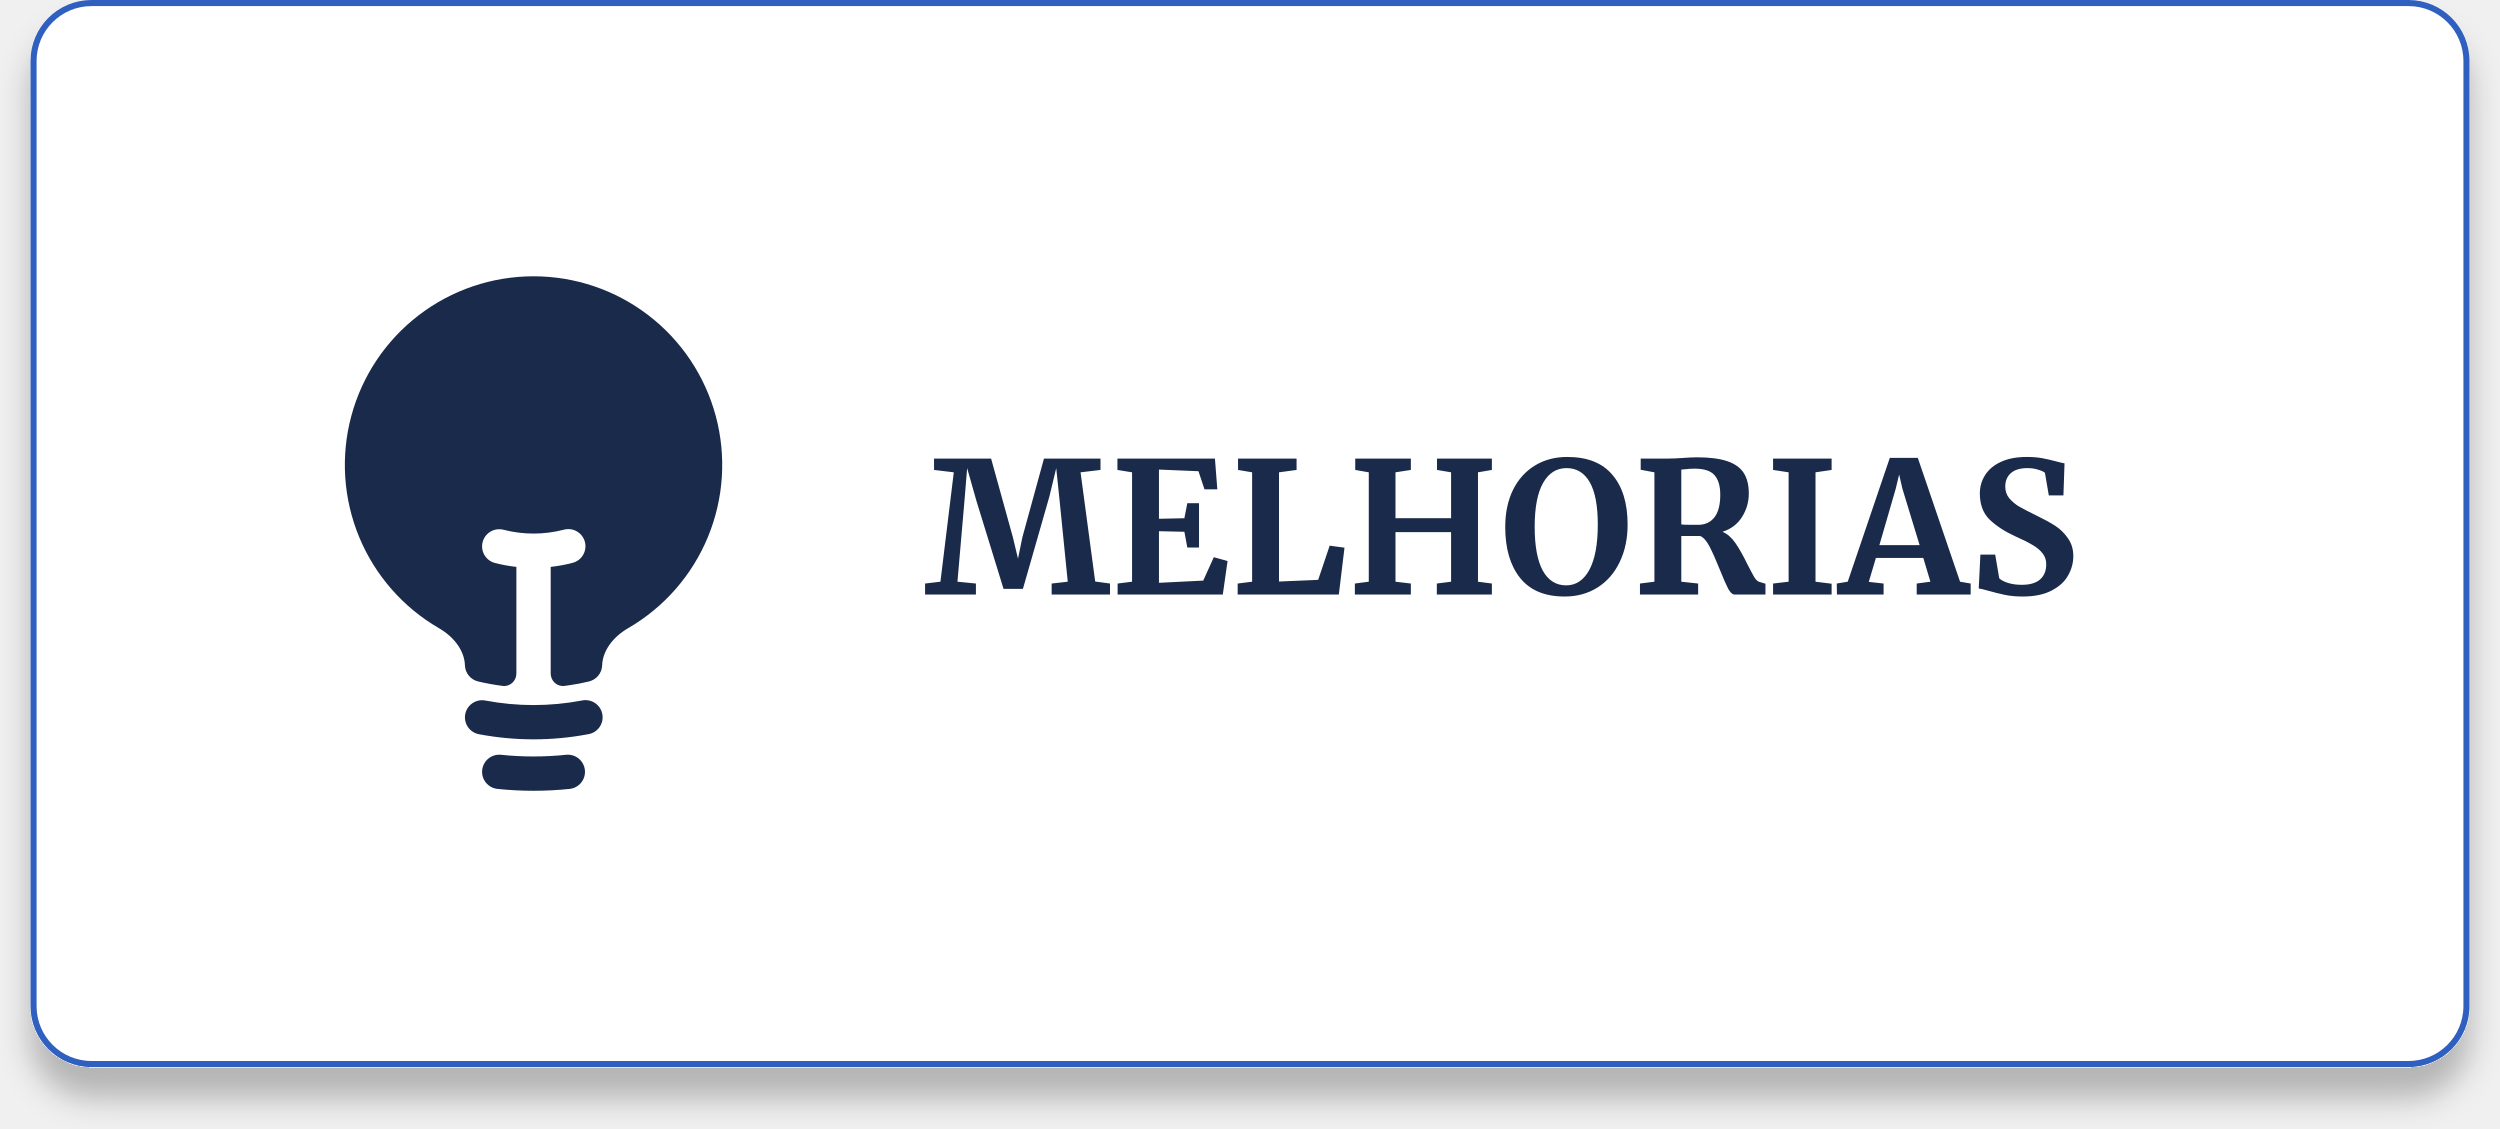
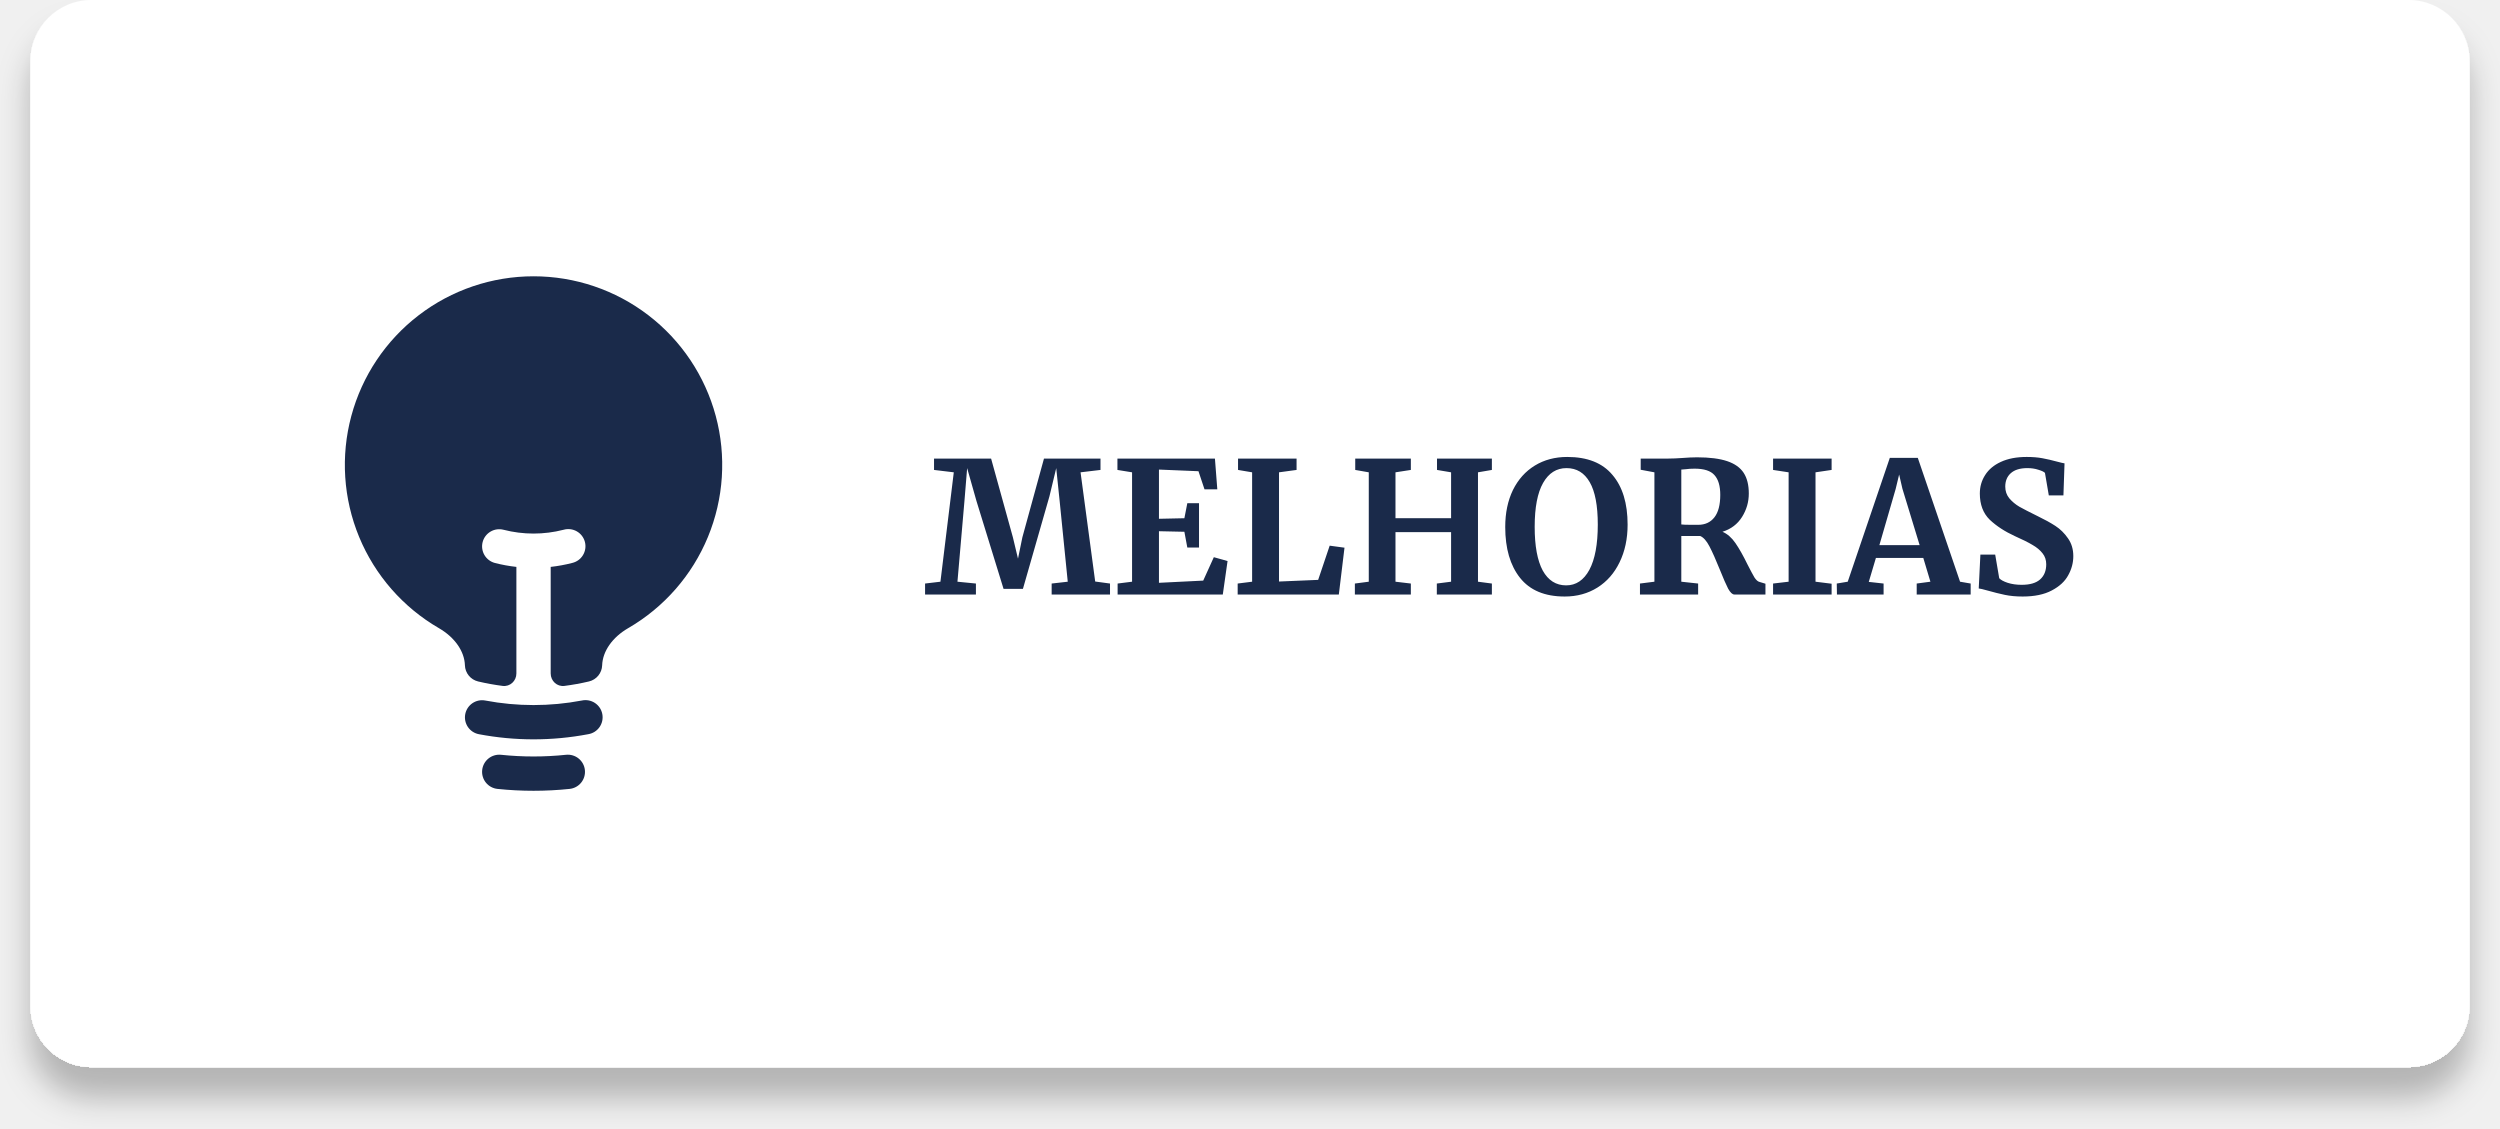
<svg xmlns="http://www.w3.org/2000/svg" width="328" height="148" viewBox="0 0 328 148" fill="none">
  <g filter="url(#filter0_d_632_120)">
    <rect x="4" width="320" height="140" rx="8" fill="white" />
-     <rect x="4.4" y="0.4" width="319.2" height="139.2" rx="7.6" stroke="#3060BF" stroke-width="0.8" />
  </g>
  <path d="M125.137 61.968L122.545 61.656V60.168H130.033L132.889 70.488L133.561 73.296L134.137 70.488L136.969 60.168H144.385V61.656L141.769 61.968L143.689 76.296L145.633 76.56V78H137.977V76.56L140.089 76.32L139.033 65.808L138.577 61.416L137.689 65.112L134.209 77.256H131.665L128.113 65.736L126.889 61.416L126.529 65.808L125.617 76.32L128.041 76.56V78H121.369V76.56L123.385 76.32L125.137 61.968ZM148.527 61.968L146.607 61.656V60.168H159.399L159.711 64.2H158.031L157.239 61.824L152.055 61.608V68.064L155.391 67.992L155.775 66.024H157.311V71.832H155.775L155.391 69.768L152.055 69.696V76.464L157.863 76.176L159.255 73.104L161.055 73.608L160.431 78H146.631V76.56L148.527 76.32V61.968ZM164.278 61.968L162.43 61.656V60.168H170.11V61.656L167.806 61.968V76.296L172.942 76.08L174.454 71.592L176.398 71.856L175.654 78H162.382V76.56L164.278 76.32V61.968ZM179.583 61.968L177.807 61.656V60.168H185.103V61.656L183.087 61.968V67.992H190.383V61.968L188.535 61.656V60.168H195.735V61.656L193.911 61.968V76.32L195.735 76.56V78H188.511V76.56L190.383 76.32V69.816H183.087V76.32L185.103 76.56V78H177.759V76.56L179.583 76.32V61.968ZM205.286 78.264C202.678 78.264 200.726 77.448 199.43 75.816C198.134 74.184 197.486 71.96 197.486 69.144C197.486 67.304 197.822 65.688 198.494 64.296C199.182 62.904 200.142 61.832 201.374 61.08C202.606 60.328 204.022 59.952 205.622 59.952C208.262 59.952 210.238 60.736 211.55 62.304C212.878 63.856 213.542 66.032 213.542 68.832C213.542 70.688 213.19 72.336 212.486 73.776C211.798 75.2 210.83 76.304 209.582 77.088C208.334 77.872 206.902 78.264 205.286 78.264ZM205.526 61.416C204.214 61.416 203.19 62.064 202.454 63.36C201.718 64.656 201.35 66.576 201.35 69.12C201.35 71.632 201.702 73.544 202.406 74.856C203.126 76.152 204.15 76.8 205.478 76.8C206.774 76.8 207.79 76.12 208.526 74.76C209.262 73.384 209.63 71.408 209.63 68.832C209.63 66.336 209.278 64.48 208.574 63.264C207.87 62.032 206.854 61.416 205.526 61.416ZM215.163 76.56L217.059 76.32V61.968L215.259 61.632V60.168H218.739C219.043 60.168 219.379 60.16 219.747 60.144C220.115 60.128 220.395 60.112 220.587 60.096C221.419 60.032 222.107 60 222.651 60C224.299 60 225.619 60.168 226.611 60.504C227.603 60.84 228.323 61.352 228.771 62.04C229.219 62.728 229.443 63.632 229.443 64.752C229.443 65.856 229.147 66.88 228.555 67.824C227.963 68.768 227.107 69.416 225.987 69.768C226.627 70.04 227.195 70.536 227.691 71.256C228.187 71.976 228.715 72.912 229.275 74.064C229.675 74.848 229.979 75.416 230.187 75.768C230.411 76.104 230.627 76.296 230.835 76.344L231.627 76.584V78H227.547C227.291 78 227.019 77.744 226.731 77.232C226.459 76.704 226.099 75.88 225.651 74.76C225.123 73.448 224.667 72.424 224.283 71.688C223.899 70.952 223.491 70.496 223.059 70.32H220.587V76.32L222.795 76.56V78H215.163V76.56ZM222.795 68.856C223.707 68.856 224.419 68.528 224.931 67.872C225.443 67.216 225.699 66.232 225.699 64.92C225.699 63.752 225.443 62.888 224.931 62.328C224.435 61.768 223.571 61.488 222.339 61.488C221.891 61.488 221.507 61.512 221.187 61.56C220.883 61.592 220.683 61.608 220.587 61.608V68.808C220.779 68.84 221.243 68.856 221.979 68.856H222.795ZM234.667 61.968L232.627 61.656V60.168H240.307V61.656L238.195 61.968V76.32L240.307 76.584V78H232.627V76.56L234.667 76.32V61.968ZM247.943 60.072H251.615L257.159 76.32L258.551 76.56V78H251.471V76.56L253.271 76.32L252.335 73.2H246.119L245.183 76.344L247.127 76.56V78H241.007L240.983 76.56L242.423 76.32L247.943 60.072ZM249.599 64.128L249.167 62.256L248.711 64.152L246.575 71.52H251.855L249.599 64.128ZM265.37 78.264C264.506 78.264 263.73 78.192 263.042 78.048C262.354 77.904 261.586 77.712 260.738 77.472C260.178 77.312 259.802 77.224 259.61 77.208L259.826 72.768H261.77L262.298 75.864C262.506 76.088 262.874 76.288 263.402 76.464C263.946 76.64 264.562 76.728 265.25 76.728C266.322 76.728 267.122 76.496 267.65 76.032C268.194 75.552 268.466 74.888 268.466 74.04C268.466 73.48 268.306 73 267.986 72.6C267.666 72.184 267.226 71.816 266.666 71.496C266.106 71.16 265.338 70.776 264.362 70.344C263.034 69.736 261.93 69.016 261.05 68.184C260.186 67.336 259.754 66.192 259.754 64.752C259.754 63.856 259.986 63.048 260.45 62.328C260.914 61.592 261.602 61.016 262.514 60.6C263.442 60.168 264.57 59.952 265.898 59.952C266.682 59.952 267.37 60.008 267.962 60.12C268.57 60.232 269.226 60.384 269.93 60.576C270.346 60.688 270.658 60.76 270.866 60.792L270.722 64.992H268.802L268.298 62.04C268.154 61.896 267.866 61.76 267.434 61.632C267.002 61.488 266.522 61.416 265.994 61.416C265.034 61.416 264.306 61.64 263.81 62.088C263.33 62.52 263.09 63.104 263.09 63.84C263.09 64.432 263.266 64.944 263.618 65.376C263.986 65.808 264.426 66.176 264.938 66.48C265.45 66.768 266.258 67.184 267.362 67.728C268.258 68.16 269.026 68.584 269.666 69C270.306 69.416 270.858 69.96 271.322 70.632C271.786 71.288 272.018 72.064 272.018 72.96C272.018 73.84 271.794 74.68 271.346 75.48C270.914 76.28 270.194 76.944 269.186 77.472C268.194 78 266.922 78.264 265.37 78.264Z" fill="#1A2A4A" />
  <path d="M70 36.25C64.554 36.249 59.259 38.044 54.937 41.358C50.614 44.671 47.506 49.318 46.092 54.578C44.679 59.838 45.04 65.417 47.12 70.451C49.2 75.484 52.882 79.691 57.595 82.42C59.653 83.614 60.94 85.444 60.997 87.289C61.013 87.783 61.191 88.258 61.504 88.641C61.817 89.024 62.247 89.293 62.728 89.407C63.784 89.656 64.858 89.851 65.95 89.992C66.919 90.115 67.75 89.338 67.75 88.36V74.377C66.802 74.273 65.863 74.101 64.939 73.864C64.653 73.79 64.384 73.661 64.148 73.483C63.912 73.306 63.713 73.083 63.562 72.829C63.412 72.575 63.313 72.293 63.272 72C63.23 71.708 63.247 71.41 63.321 71.124C63.394 70.837 63.524 70.568 63.701 70.332C63.879 70.096 64.101 69.897 64.356 69.747C64.61 69.596 64.892 69.498 65.184 69.456C65.477 69.415 65.775 69.431 66.061 69.505C68.645 70.171 71.355 70.171 73.939 69.505C74.228 69.422 74.531 69.397 74.83 69.433C75.129 69.469 75.417 69.564 75.678 69.713C75.94 69.863 76.168 70.063 76.351 70.302C76.533 70.541 76.666 70.814 76.741 71.106C76.816 71.397 76.832 71.701 76.788 71.998C76.743 72.296 76.64 72.582 76.483 72.838C76.327 73.095 76.12 73.318 75.876 73.494C75.632 73.669 75.355 73.794 75.061 73.861C74.138 74.099 73.198 74.272 72.25 74.377V88.357C72.25 89.338 73.081 90.115 74.05 89.992C75.142 89.851 76.216 89.656 77.272 89.407C77.753 89.293 78.184 89.024 78.496 88.641C78.809 88.258 78.987 87.783 79.003 87.289C79.063 85.444 80.347 83.614 82.405 82.42C87.119 79.691 90.801 75.484 92.88 70.451C94.96 65.417 95.321 59.838 93.908 54.578C92.495 49.318 89.386 44.671 85.064 41.358C80.741 38.044 75.447 36.249 70 36.25Z" fill="#1A2A4A" />
  <path fill-rule="evenodd" clip-rule="evenodd" d="M61.039 93.7C61.094 93.41 61.206 93.133 61.368 92.886C61.53 92.639 61.739 92.426 61.983 92.259C62.228 92.093 62.503 91.977 62.792 91.916C63.081 91.856 63.38 91.854 63.67 91.909C67.853 92.703 72.147 92.703 76.33 91.909C76.624 91.844 76.928 91.839 77.224 91.894C77.52 91.949 77.802 92.062 78.053 92.228C78.304 92.394 78.519 92.608 78.686 92.859C78.853 93.109 78.968 93.391 79.024 93.686C79.08 93.982 79.077 94.286 79.013 94.58C78.95 94.874 78.828 95.153 78.656 95.399C78.483 95.645 78.262 95.854 78.007 96.014C77.752 96.174 77.467 96.28 77.17 96.328C72.432 97.227 67.568 97.227 62.83 96.328C62.244 96.217 61.727 95.877 61.391 95.385C61.055 94.892 60.928 94.286 61.039 93.7ZM63.262 101.032C63.293 100.738 63.381 100.453 63.522 100.193C63.663 99.934 63.853 99.704 64.083 99.518C64.312 99.332 64.576 99.193 64.86 99.109C65.143 99.025 65.44 98.997 65.734 99.028C68.57 99.324 71.43 99.324 74.266 99.028C74.86 98.966 75.454 99.142 75.917 99.518C76.381 99.894 76.676 100.438 76.738 101.032C76.8 101.626 76.624 102.219 76.248 102.683C75.872 103.147 75.328 103.442 74.734 103.504C71.587 103.833 68.413 103.833 65.266 103.504C64.972 103.473 64.687 103.385 64.427 103.244C64.168 103.103 63.938 102.913 63.752 102.683C63.566 102.454 63.427 102.19 63.343 101.906C63.259 101.623 63.231 101.326 63.262 101.032Z" fill="#1A2A4A" />
  <defs>
    <filter id="filter0_d_632_120" x="0" y="0" width="328" height="148" filterUnits="userSpaceOnUse" color-interpolation-filters="sRGB">
      <feFlood flood-opacity="0" result="BackgroundImageFix" />
      <feColorMatrix in="SourceAlpha" type="matrix" values="0 0 0 0 0 0 0 0 0 0 0 0 0 0 0 0 0 0 127 0" result="hardAlpha" />
      <feOffset dy="4" />
      <feGaussianBlur stdDeviation="2" />
      <feComposite in2="hardAlpha" operator="out" />
      <feColorMatrix type="matrix" values="0 0 0 0 0 0 0 0 0 0 0 0 0 0 0 0 0 0 0.25 0" />
      <feBlend mode="normal" in2="BackgroundImageFix" result="effect1_dropShadow_632_120" />
      <feBlend mode="normal" in="SourceGraphic" in2="effect1_dropShadow_632_120" result="shape" />
    </filter>
  </defs>
</svg>
